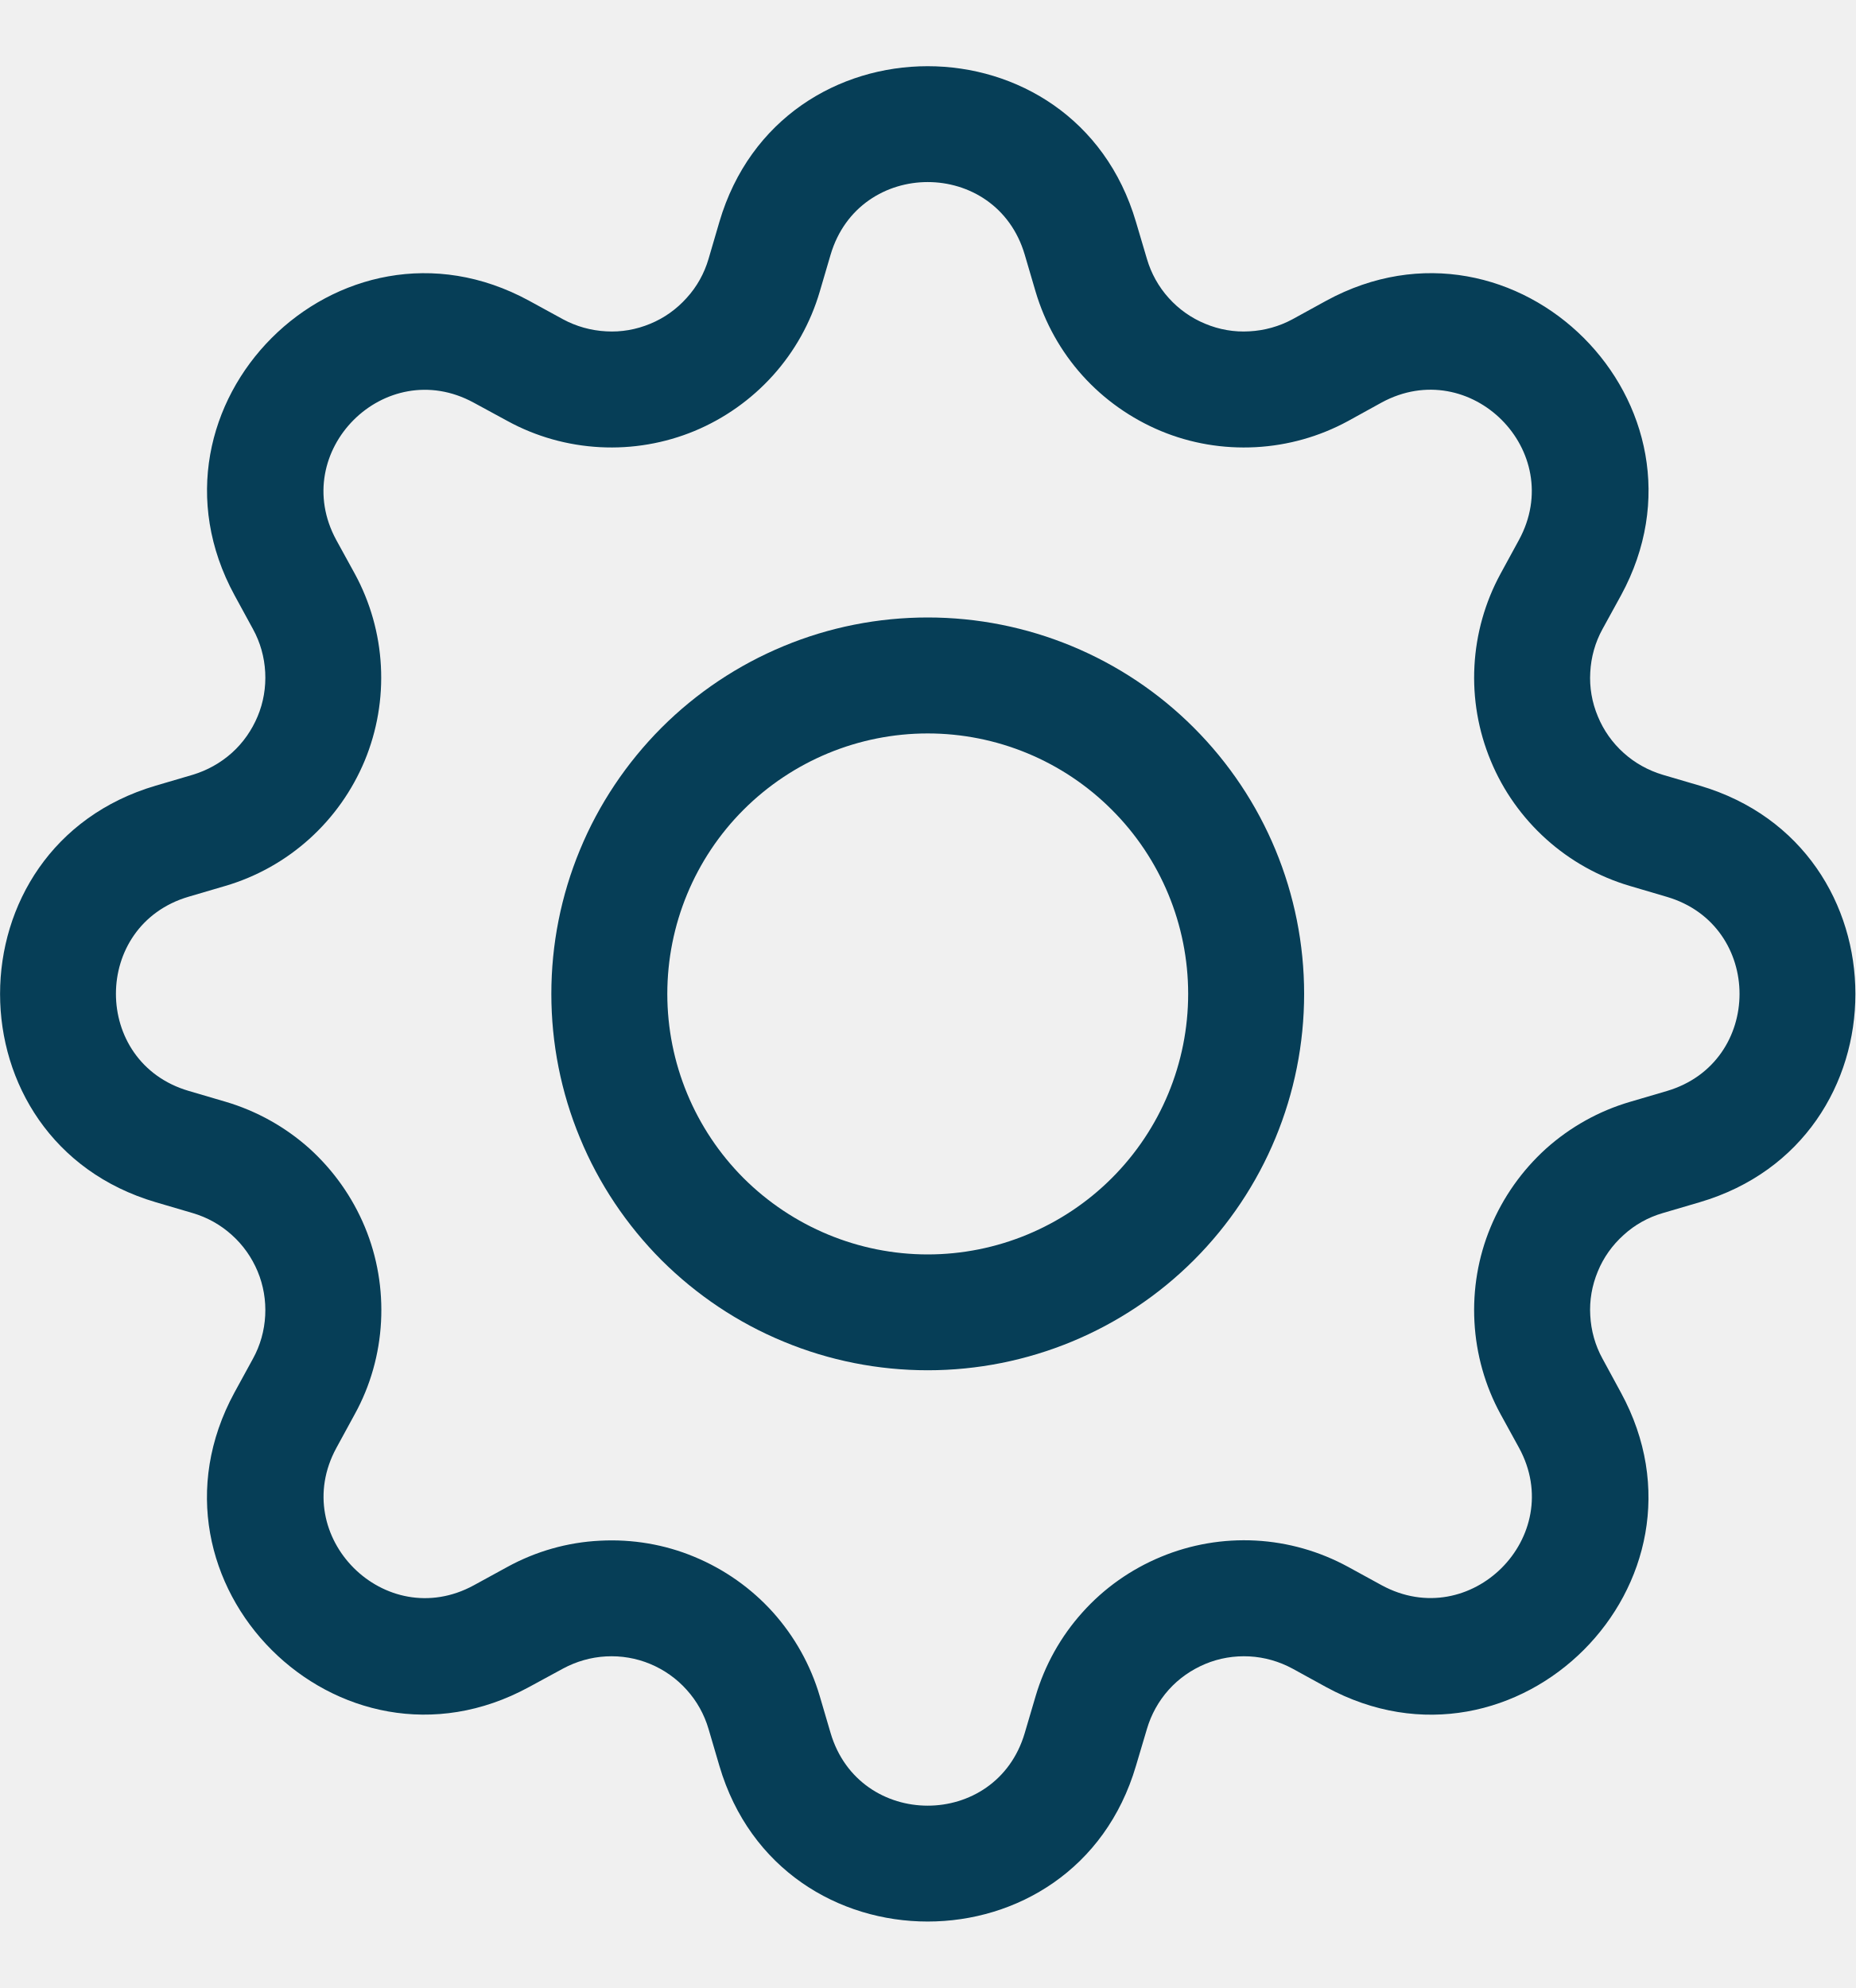
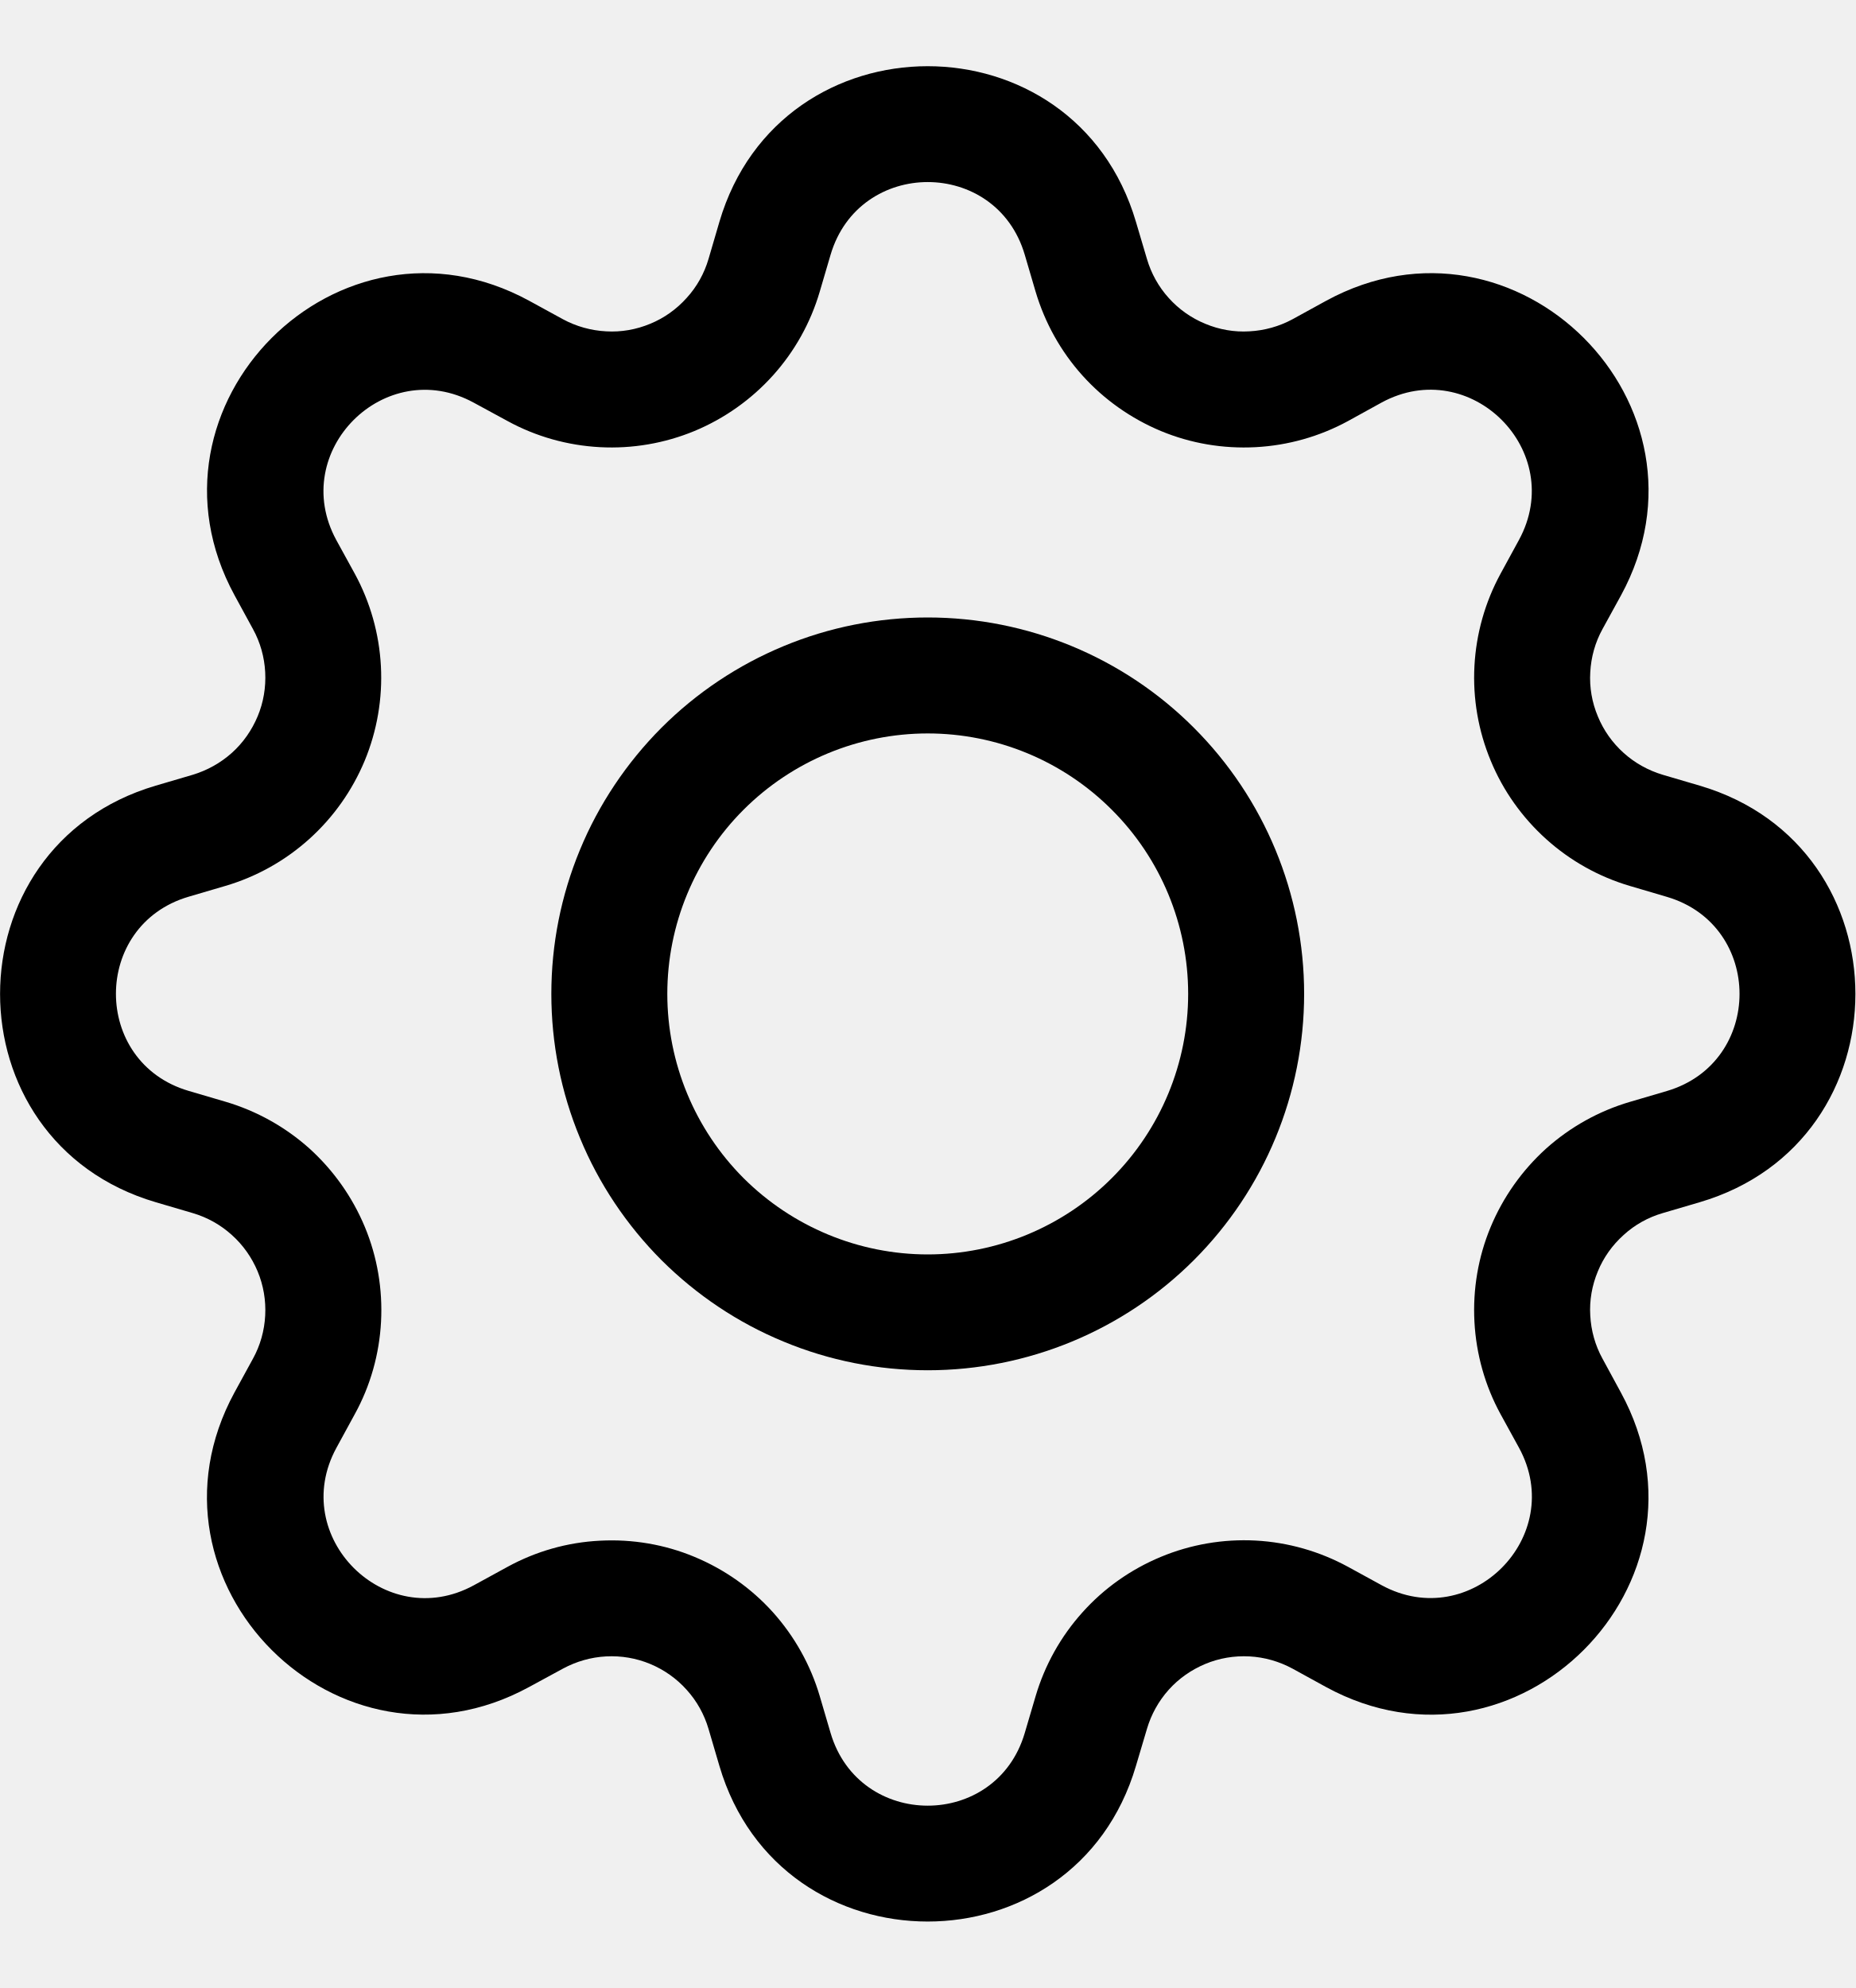
<svg xmlns="http://www.w3.org/2000/svg" width="14" height="15" viewBox="0 0 14 15" fill="none">
  <g clip-path="url(#clip0_139_969)">
    <rect width="14" height="14" transform="translate(0 0.5)" fill="white" fill-opacity="0.01" />
    <g clip-path="url(#clip1_139_969)">
-       <path d="M7 4.659C6.627 4.659 6.257 4.732 5.913 4.875C5.568 5.018 5.255 5.227 4.991 5.491C4.728 5.755 4.518 6.068 4.376 6.412C4.233 6.757 4.16 7.126 4.16 7.499C4.16 7.872 4.233 8.242 4.376 8.586C4.518 8.931 4.728 9.244 4.991 9.508C5.255 9.771 5.568 9.981 5.913 10.123C6.257 10.266 6.627 10.339 7 10.339C7.753 10.339 8.476 10.04 9.008 9.508C9.541 8.975 9.84 8.253 9.84 7.499C9.84 6.746 9.541 6.024 9.008 5.491C8.476 4.958 7.753 4.659 7 4.659ZM5.035 7.499C5.035 6.978 5.242 6.478 5.61 6.11C5.979 5.741 6.479 5.534 7 5.534C7.521 5.534 8.021 5.741 8.389 6.11C8.758 6.478 8.965 6.978 8.965 7.499C8.965 8.02 8.758 8.52 8.389 8.889C8.021 9.257 7.521 9.465 7 9.465C6.479 9.465 5.979 9.257 5.61 8.889C5.242 8.52 5.035 8.02 5.035 7.499Z" fill="#063E57" />
-       <path d="M8.571 1.674C8.11 0.108 5.889 0.108 5.428 1.674L5.346 1.954C5.314 2.063 5.258 2.164 5.181 2.248C5.105 2.333 5.011 2.4 4.906 2.443C4.8 2.487 4.687 2.507 4.573 2.5C4.459 2.494 4.348 2.463 4.248 2.409L3.992 2.269C2.557 1.488 0.989 3.058 1.77 4.492L1.909 4.747C1.964 4.847 1.995 4.958 2.001 5.072C2.007 5.186 1.988 5.3 1.944 5.405C1.9 5.51 1.834 5.605 1.749 5.681C1.664 5.757 1.563 5.813 1.454 5.846L1.175 5.928C-0.391 6.389 -0.391 8.61 1.175 9.071L1.454 9.153C1.563 9.185 1.664 9.241 1.749 9.318C1.834 9.394 1.9 9.488 1.944 9.593C1.988 9.699 2.007 9.812 2.001 9.926C1.995 10.04 1.964 10.151 1.909 10.251L1.769 10.507C0.989 11.942 2.557 13.511 3.992 12.729L4.248 12.59C4.348 12.536 4.459 12.504 4.573 12.498C4.687 12.492 4.8 12.511 4.906 12.555C5.011 12.599 5.105 12.665 5.181 12.75C5.258 12.835 5.314 12.936 5.346 13.045L5.428 13.324C5.889 14.89 8.11 14.89 8.571 13.324L8.654 13.045C8.686 12.936 8.742 12.835 8.818 12.75C8.894 12.665 8.989 12.599 9.094 12.555C9.199 12.511 9.313 12.492 9.427 12.498C9.541 12.504 9.652 12.536 9.752 12.59L10.007 12.73C11.442 13.511 13.012 11.941 12.23 10.507L12.091 10.251C12.036 10.151 12.005 10.04 11.999 9.926C11.992 9.812 12.012 9.699 12.056 9.593C12.099 9.488 12.166 9.394 12.251 9.318C12.335 9.241 12.436 9.185 12.546 9.153L12.825 9.071C14.391 8.61 14.391 6.389 12.825 5.928L12.546 5.846C12.436 5.813 12.335 5.757 12.251 5.681C12.166 5.605 12.099 5.51 12.056 5.405C12.012 5.3 11.992 5.186 11.999 5.072C12.005 4.958 12.036 4.847 12.091 4.747L12.231 4.492C13.012 3.057 11.441 1.488 10.007 2.269L9.752 2.409C9.652 2.463 9.541 2.494 9.427 2.5C9.313 2.507 9.199 2.487 9.094 2.443C8.989 2.4 8.894 2.333 8.818 2.248C8.742 2.164 8.686 2.063 8.654 1.954L8.571 1.674ZM6.267 1.922C6.483 1.191 7.517 1.191 7.732 1.922L7.814 2.201C7.884 2.436 8.004 2.652 8.168 2.834C8.331 3.015 8.534 3.158 8.759 3.252C8.985 3.346 9.229 3.387 9.474 3.374C9.718 3.361 9.956 3.294 10.171 3.177L10.425 3.037C11.094 2.674 11.825 3.404 11.461 4.074L11.322 4.329C11.205 4.544 11.138 4.782 11.125 5.026C11.112 5.27 11.154 5.514 11.248 5.74C11.341 5.966 11.485 6.168 11.666 6.331C11.848 6.495 12.064 6.616 12.299 6.685L12.577 6.767C13.308 6.982 13.308 8.016 12.577 8.232L12.298 8.314C12.063 8.383 11.847 8.504 11.665 8.667C11.484 8.831 11.341 9.033 11.247 9.259C11.153 9.485 11.112 9.729 11.125 9.973C11.138 10.217 11.205 10.456 11.322 10.67L11.462 10.925C11.825 11.593 11.095 12.325 10.425 11.961L10.171 11.822C9.956 11.705 9.718 11.637 9.474 11.624C9.229 11.611 8.985 11.653 8.759 11.747C8.533 11.841 8.331 11.983 8.168 12.165C8.004 12.347 7.883 12.564 7.814 12.798L7.732 13.076C7.517 13.807 6.483 13.807 6.267 13.076L6.185 12.797C6.116 12.563 5.995 12.347 5.832 12.165C5.668 11.983 5.466 11.841 5.24 11.747C5.015 11.653 4.771 11.612 4.527 11.625C4.282 11.637 4.044 11.705 3.83 11.822L3.574 11.962C2.906 12.325 2.174 11.594 2.538 10.925L2.677 10.67C2.795 10.456 2.862 10.217 2.875 9.973C2.888 9.729 2.847 9.484 2.753 9.258C2.659 9.032 2.516 8.83 2.335 8.666C2.153 8.503 1.936 8.382 1.702 8.313L1.423 8.231C0.692 8.016 0.692 6.981 1.423 6.766L1.702 6.684C1.936 6.615 2.152 6.494 2.334 6.33C2.515 6.167 2.658 5.965 2.752 5.739C2.845 5.514 2.887 5.27 2.874 5.026C2.861 4.782 2.794 4.544 2.677 4.329L2.537 4.074C2.174 3.405 2.905 2.674 3.574 3.038L3.83 3.177C4.044 3.294 4.282 3.361 4.527 3.374C4.771 3.387 5.015 3.345 5.24 3.252C5.466 3.158 5.668 3.015 5.832 2.833C5.995 2.652 6.116 2.436 6.185 2.201L6.267 1.922Z" fill="#063E57" />
+       <path d="M7 4.659C6.627 4.659 6.257 4.732 5.913 4.875C5.568 5.018 5.255 5.227 4.991 5.491C4.728 5.755 4.518 6.068 4.376 6.412C4.233 6.757 4.16 7.126 4.16 7.499C4.16 7.872 4.233 8.242 4.376 8.586C4.518 8.931 4.728 9.244 4.991 9.508C5.255 9.771 5.568 9.981 5.913 10.123C6.257 10.266 6.627 10.339 7 10.339C7.753 10.339 8.476 10.04 9.008 9.508C9.541 8.975 9.84 8.253 9.84 7.499C9.84 6.746 9.541 6.024 9.008 5.491C8.476 4.958 7.753 4.659 7 4.659ZM5.035 7.499C5.035 6.978 5.242 6.478 5.61 6.11C5.979 5.741 6.479 5.534 7 5.534C7.521 5.534 8.021 5.741 8.389 6.11C8.758 6.478 8.965 6.978 8.965 7.499C8.965 8.02 8.758 8.52 8.389 8.889C8.021 9.257 7.521 9.465 7 9.465C6.479 9.465 5.979 9.257 5.61 8.889C5.242 8.52 5.035 8.02 5.035 7.499Z" fill="#000" />
+       <path d="M8.571 1.674C8.11 0.108 5.889 0.108 5.428 1.674L5.346 1.954C5.314 2.063 5.258 2.164 5.181 2.248C5.105 2.333 5.011 2.4 4.906 2.443C4.8 2.487 4.687 2.507 4.573 2.5C4.459 2.494 4.348 2.463 4.248 2.409L3.992 2.269C2.557 1.488 0.989 3.058 1.77 4.492L1.909 4.747C1.964 4.847 1.995 4.958 2.001 5.072C2.007 5.186 1.988 5.3 1.944 5.405C1.9 5.51 1.834 5.605 1.749 5.681C1.664 5.757 1.563 5.813 1.454 5.846L1.175 5.928C-0.391 6.389 -0.391 8.61 1.175 9.071L1.454 9.153C1.563 9.185 1.664 9.241 1.749 9.318C1.834 9.394 1.9 9.488 1.944 9.593C1.988 9.699 2.007 9.812 2.001 9.926C1.995 10.04 1.964 10.151 1.909 10.251L1.769 10.507C0.989 11.942 2.557 13.511 3.992 12.729L4.248 12.59C4.348 12.536 4.459 12.504 4.573 12.498C4.687 12.492 4.8 12.511 4.906 12.555C5.011 12.599 5.105 12.665 5.181 12.75C5.258 12.835 5.314 12.936 5.346 13.045L5.428 13.324C5.889 14.89 8.11 14.89 8.571 13.324L8.654 13.045C8.686 12.936 8.742 12.835 8.818 12.75C8.894 12.665 8.989 12.599 9.094 12.555C9.199 12.511 9.313 12.492 9.427 12.498C9.541 12.504 9.652 12.536 9.752 12.59L10.007 12.73C11.442 13.511 13.012 11.941 12.23 10.507L12.091 10.251C12.036 10.151 12.005 10.04 11.999 9.926C11.992 9.812 12.012 9.699 12.056 9.593C12.099 9.488 12.166 9.394 12.251 9.318C12.335 9.241 12.436 9.185 12.546 9.153L12.825 9.071C14.391 8.61 14.391 6.389 12.825 5.928L12.546 5.846C12.436 5.813 12.335 5.757 12.251 5.681C12.166 5.605 12.099 5.51 12.056 5.405C12.012 5.3 11.992 5.186 11.999 5.072C12.005 4.958 12.036 4.847 12.091 4.747L12.231 4.492C13.012 3.057 11.441 1.488 10.007 2.269L9.752 2.409C9.652 2.463 9.541 2.494 9.427 2.5C9.313 2.507 9.199 2.487 9.094 2.443C8.989 2.4 8.894 2.333 8.818 2.248C8.742 2.164 8.686 2.063 8.654 1.954L8.571 1.674ZM6.267 1.922C6.483 1.191 7.517 1.191 7.732 1.922L7.814 2.201C7.884 2.436 8.004 2.652 8.168 2.834C8.331 3.015 8.534 3.158 8.759 3.252C8.985 3.346 9.229 3.387 9.474 3.374C9.718 3.361 9.956 3.294 10.171 3.177L10.425 3.037C11.094 2.674 11.825 3.404 11.461 4.074L11.322 4.329C11.205 4.544 11.138 4.782 11.125 5.026C11.112 5.27 11.154 5.514 11.248 5.74C11.341 5.966 11.485 6.168 11.666 6.331C11.848 6.495 12.064 6.616 12.299 6.685L12.577 6.767C13.308 6.982 13.308 8.016 12.577 8.232L12.298 8.314C12.063 8.383 11.847 8.504 11.665 8.667C11.484 8.831 11.341 9.033 11.247 9.259C11.153 9.485 11.112 9.729 11.125 9.973C11.138 10.217 11.205 10.456 11.322 10.67L11.462 10.925C11.825 11.593 11.095 12.325 10.425 11.961L10.171 11.822C9.956 11.705 9.718 11.637 9.474 11.624C9.229 11.611 8.985 11.653 8.759 11.747C8.533 11.841 8.331 11.983 8.168 12.165C8.004 12.347 7.883 12.564 7.814 12.798L7.732 13.076C7.517 13.807 6.483 13.807 6.267 13.076L6.185 12.797C6.116 12.563 5.995 12.347 5.832 12.165C5.668 11.983 5.466 11.841 5.24 11.747C5.015 11.653 4.771 11.612 4.527 11.625C4.282 11.637 4.044 11.705 3.83 11.822L3.574 11.962C2.906 12.325 2.174 11.594 2.538 10.925L2.677 10.67C2.795 10.456 2.862 10.217 2.875 9.973C2.888 9.729 2.847 9.484 2.753 9.258C2.659 9.032 2.516 8.83 2.335 8.666C2.153 8.503 1.936 8.382 1.702 8.313L1.423 8.231C0.692 8.016 0.692 6.981 1.423 6.766L1.702 6.684C1.936 6.615 2.152 6.494 2.334 6.33C2.515 6.167 2.658 5.965 2.752 5.739C2.845 5.514 2.887 5.27 2.874 5.026C2.861 4.782 2.794 4.544 2.677 4.329L2.537 4.074C2.174 3.405 2.905 2.674 3.574 3.038L3.83 3.177C4.044 3.294 4.282 3.361 4.527 3.374C4.771 3.387 5.015 3.345 5.24 3.252C5.466 3.158 5.668 3.015 5.832 2.833C5.995 2.652 6.116 2.436 6.185 2.201L6.267 1.922Z" fill="#000" />
    </g>
  </g>
  <defs>
    <clipPath id="clip0_139_969">
      <rect width="14" height="14" fill="white" transform="translate(0 0.5)" />
    </clipPath>
    <clipPath id="clip1_139_969">
      <rect width="14" height="14" fill="white" transform="translate(0 0.5)" />
    </clipPath>
  </defs>
</svg>
